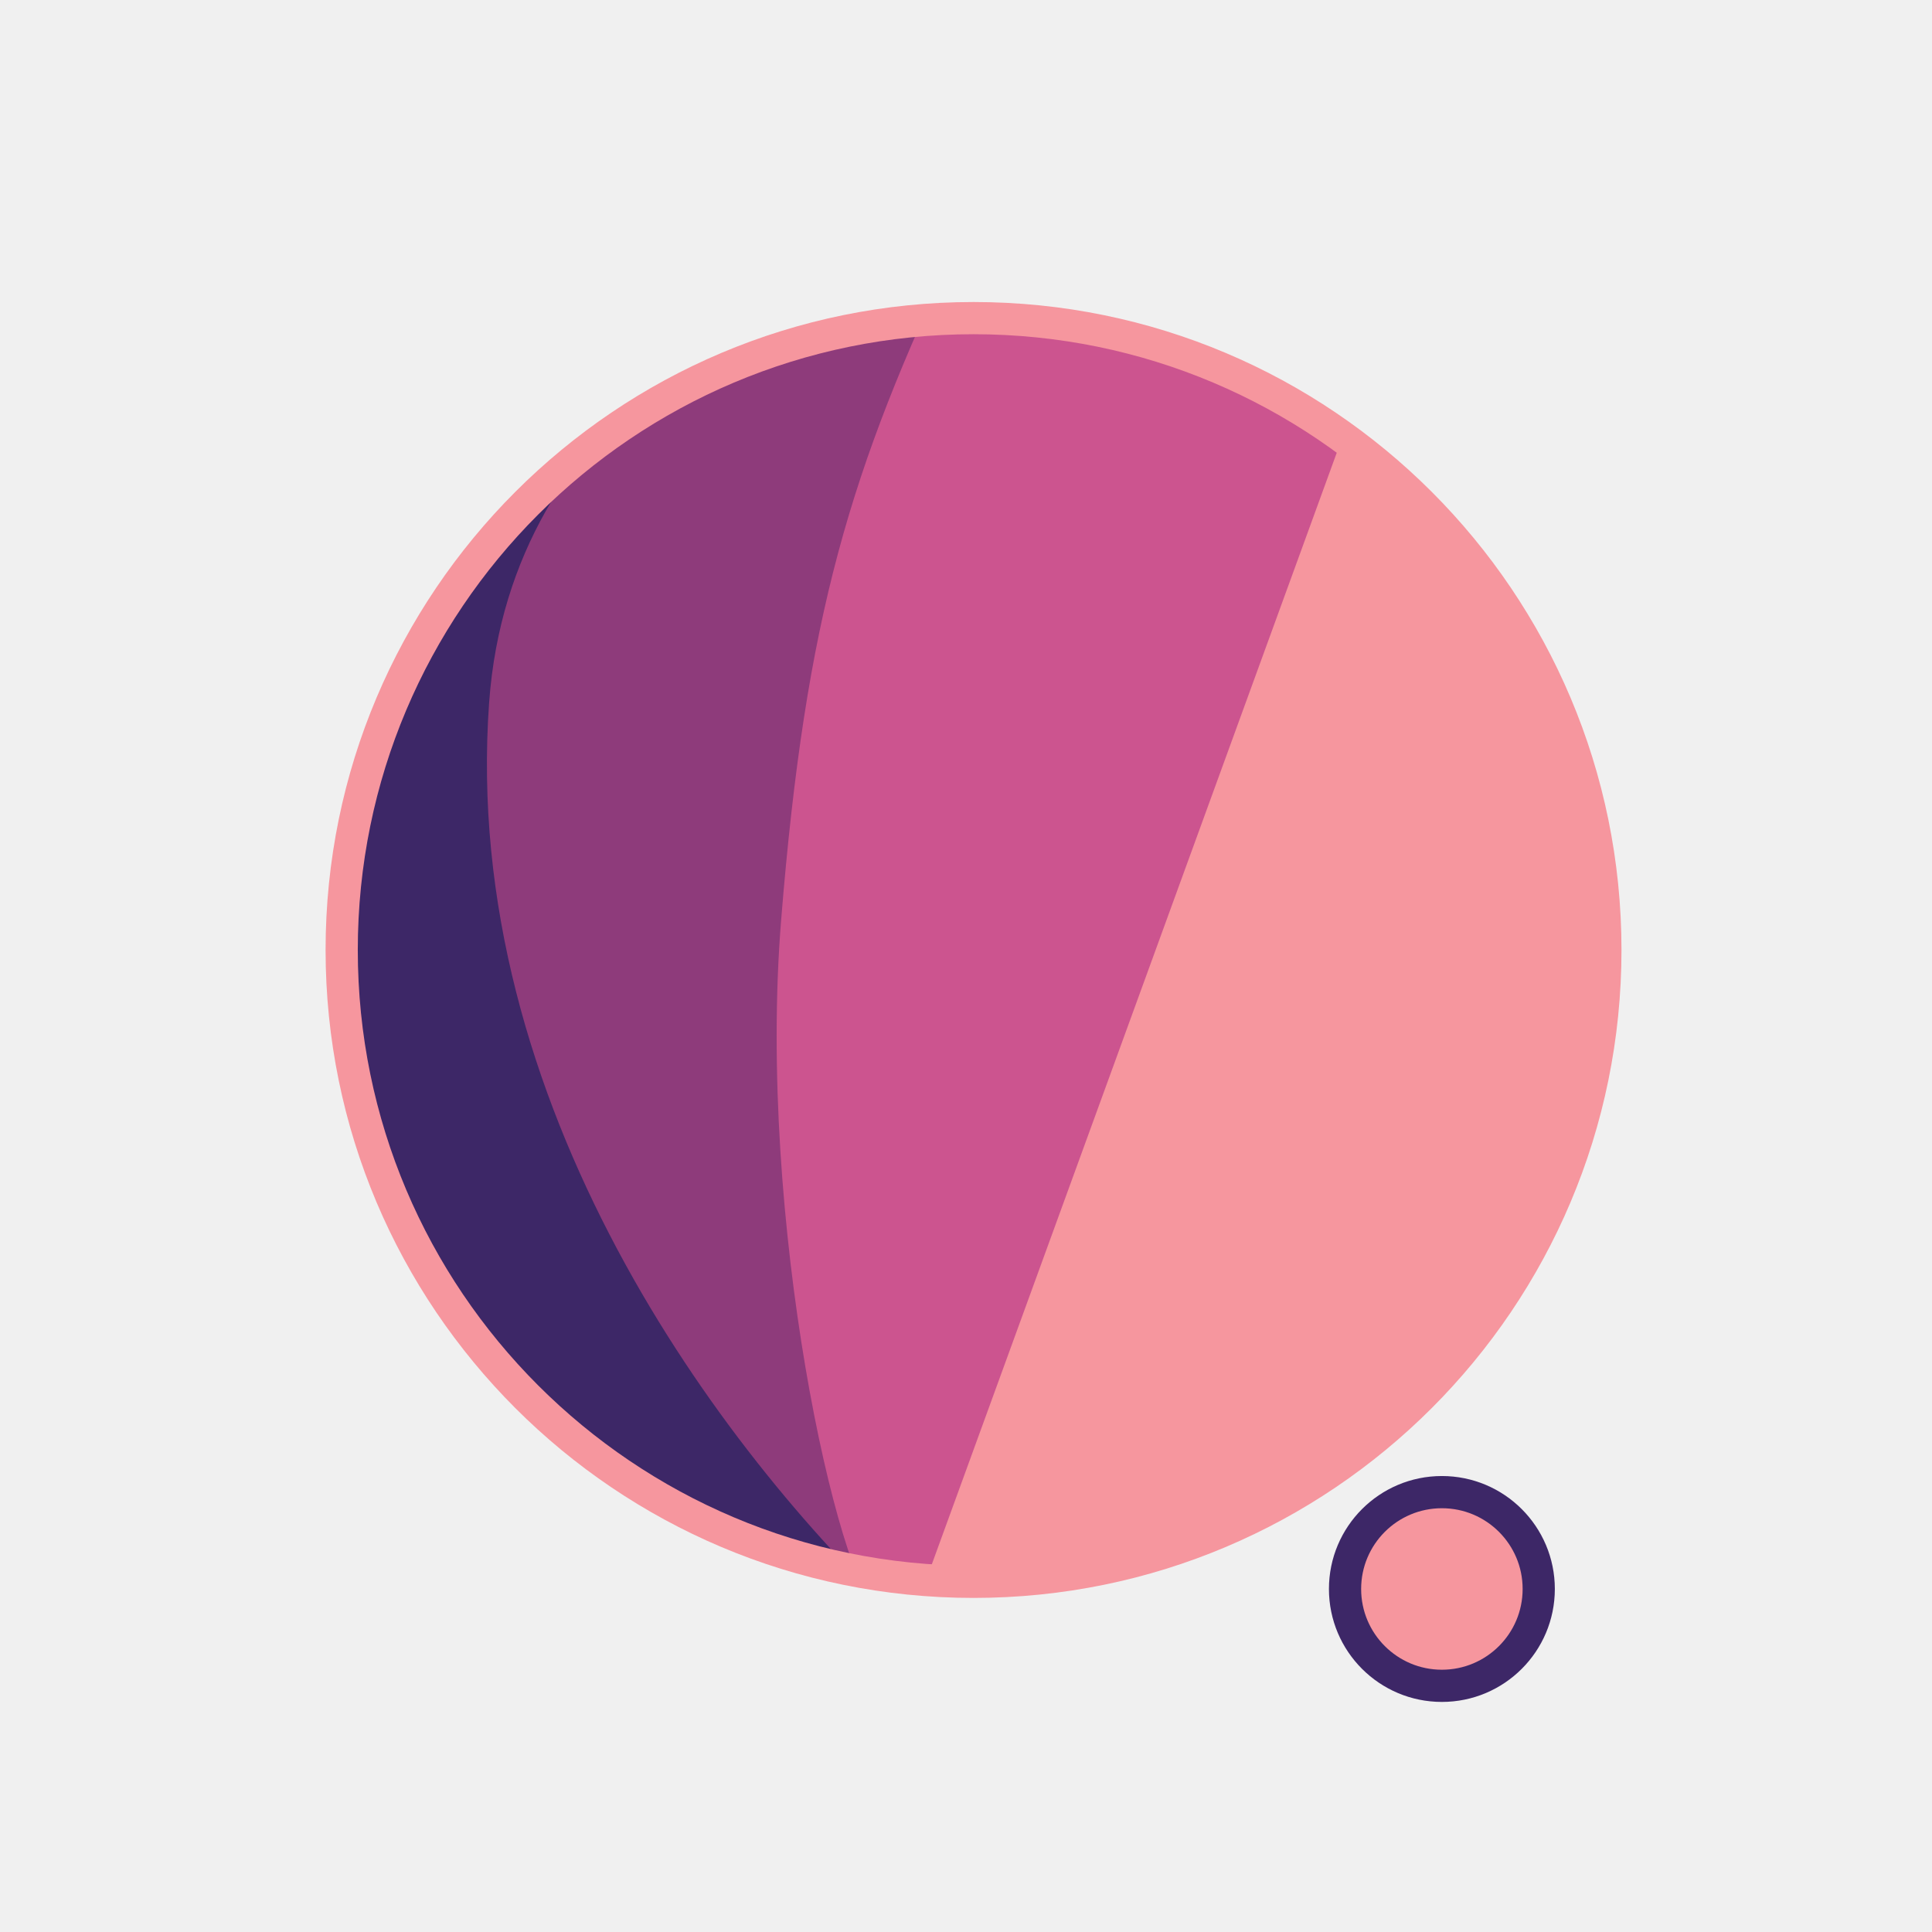
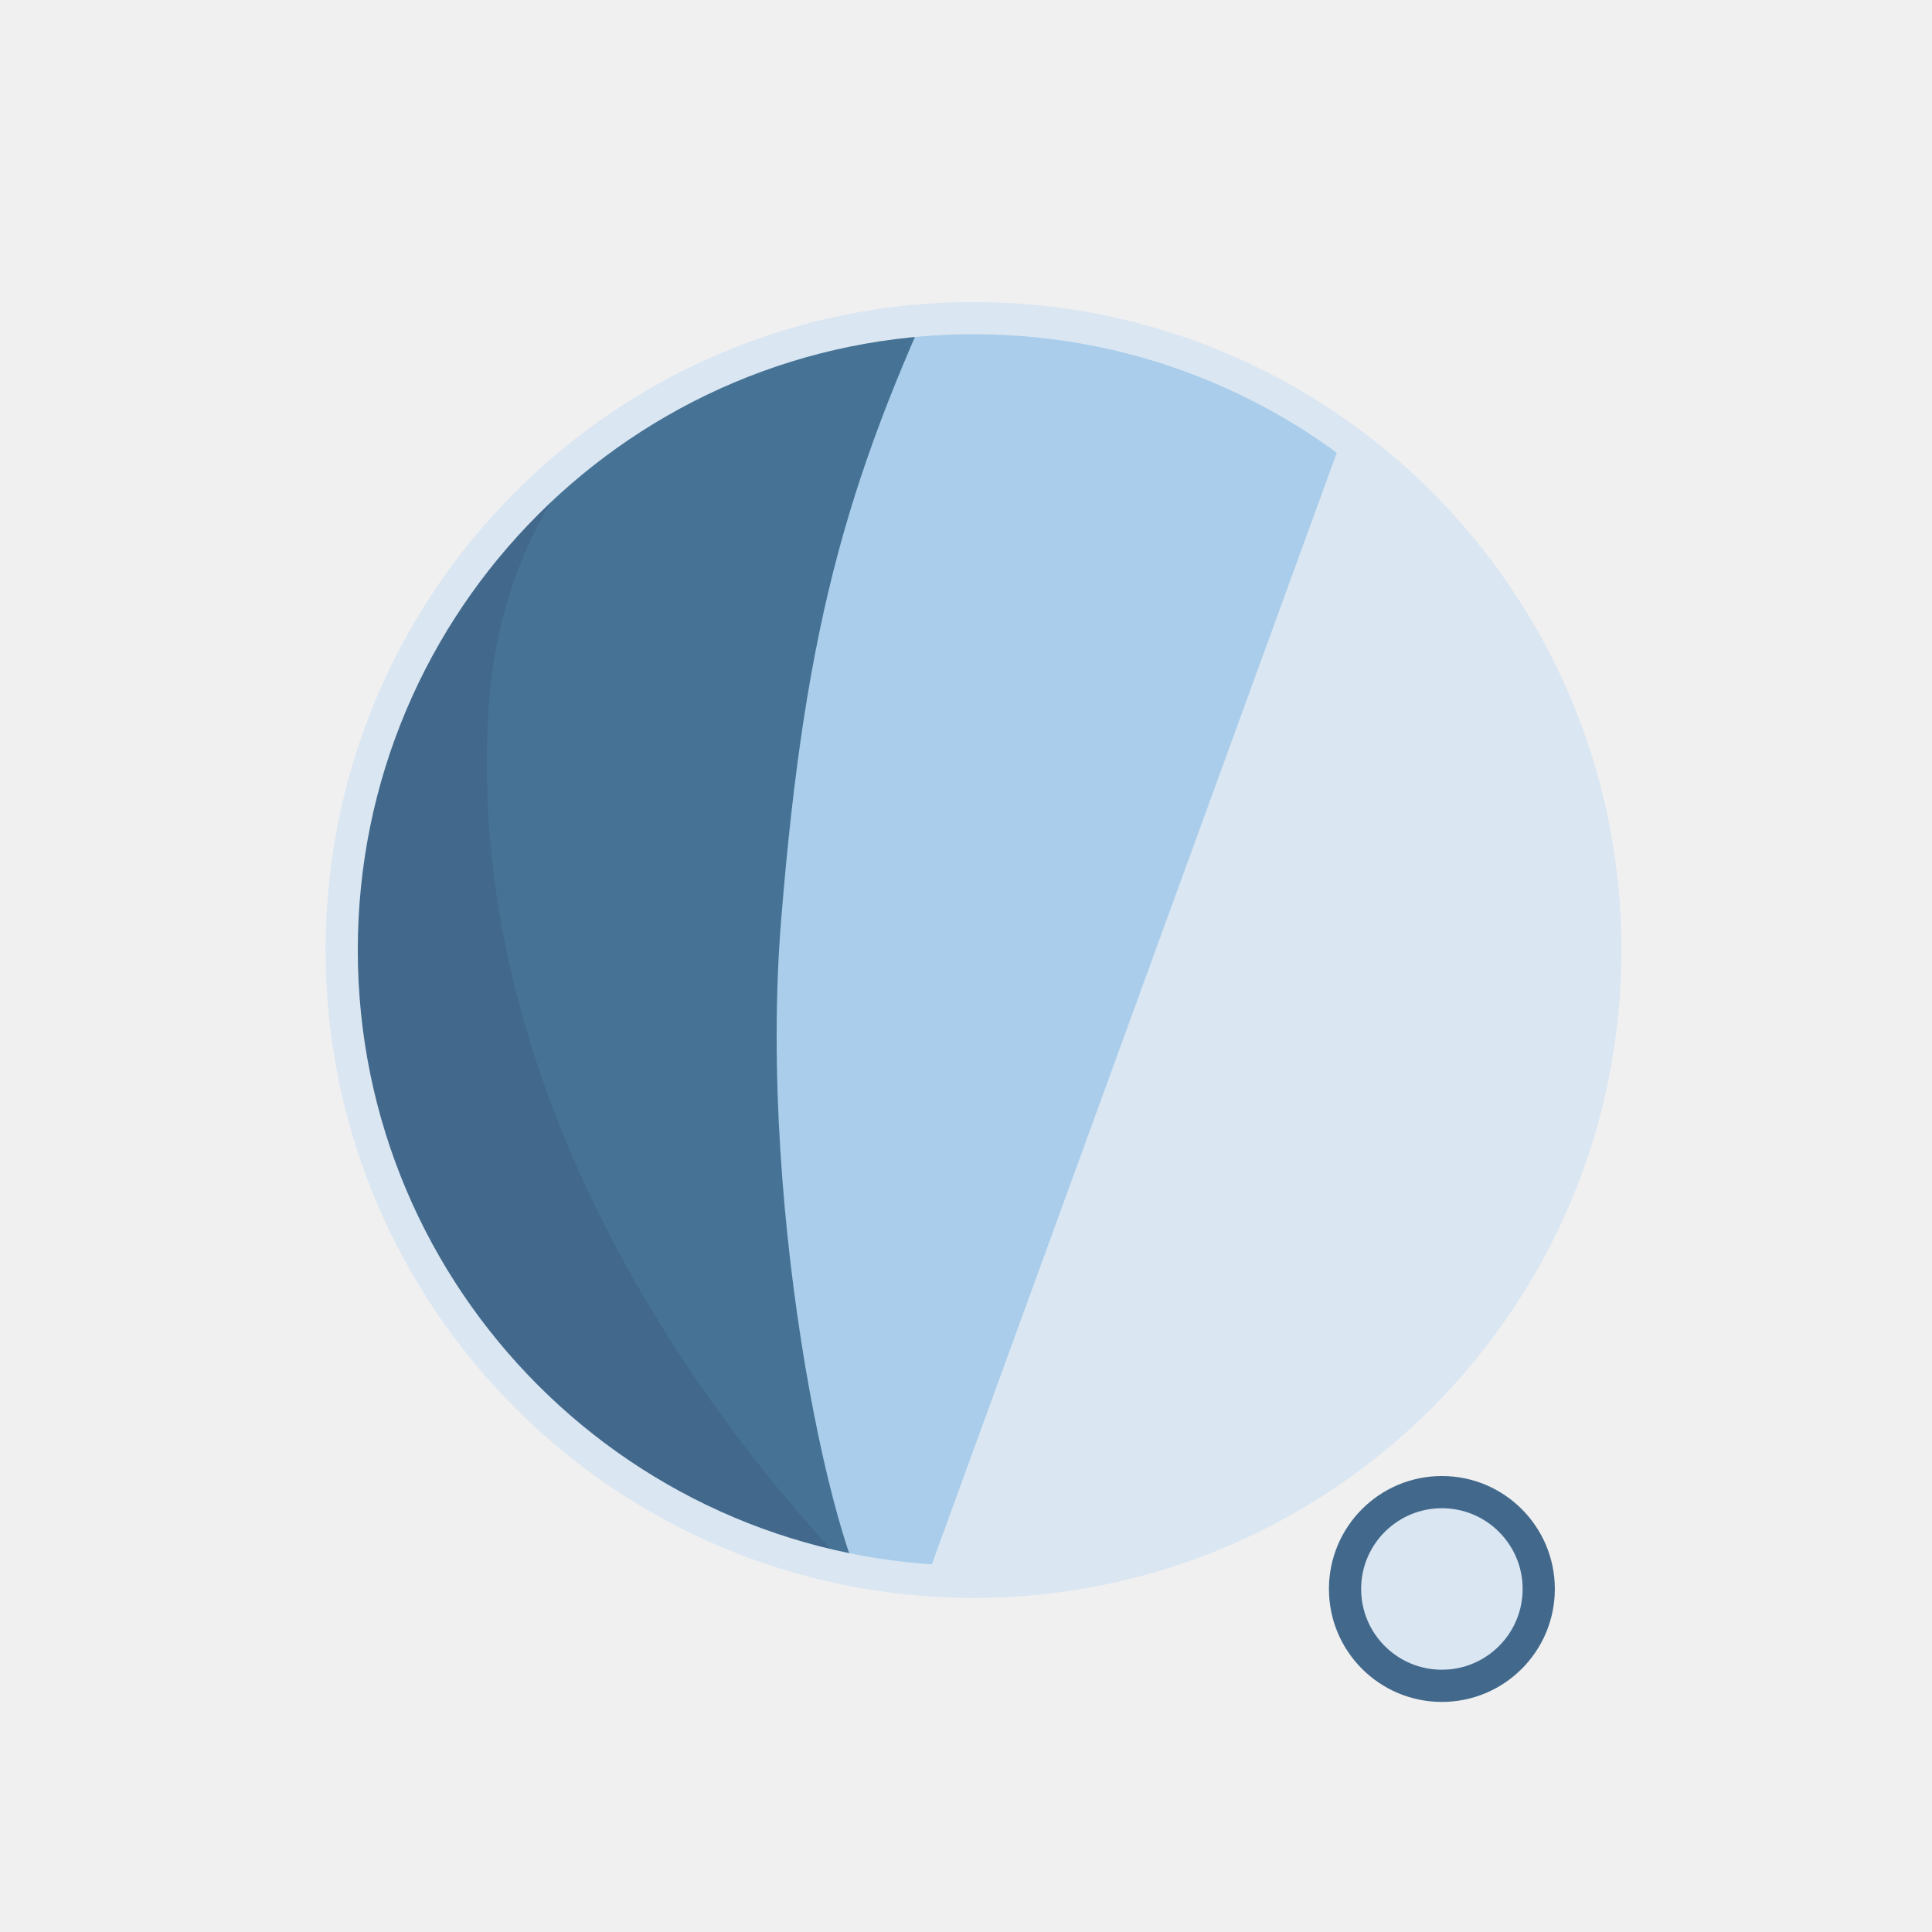
<svg xmlns="http://www.w3.org/2000/svg" width="300" height="300" viewBox="0 0 79.375 79.375" version="1.1" id="svg1">
  <defs id="defs1">
    <filter id="mask-powermask-path-effect5_inverse" style="color-interpolation-filters:sRGB" height="100" width="100" x="-50" y="-50">
      <feColorMatrix id="mask-powermask-path-effect5_primitive1" values="1" type="saturate" result="fbSourceGraphic" />
      <feColorMatrix id="mask-powermask-path-effect5_primitive2" values="-1 0 0 0 1 0 -1 0 0 1 0 0 -1 0 1 0 0 0 1 0 " in="fbSourceGraphic" />
    </filter>
    <clipPath clipPathUnits="userSpaceOnUse" id="clipPath1">
      <circle style="display:inline;fill:#000000;fill-opacity:1;stroke:none;stroke-width:0.214" id="circle3" cx="44.886" cy="38.249" r="22.842" />
    </clipPath>
    <clipPath clipPathUnits="userSpaceOnUse" id="clipPath3">
      <circle style="display:inline;opacity:1;fill:#000000;fill-opacity:1;stroke:none;stroke-width:2.646;stroke-dasharray:none;stroke-opacity:1" id="circle4" cx="39.235" cy="39.029" r="25.959" />
    </clipPath>
    <clipPath clipPathUnits="userSpaceOnUse" id="clipPath4">
      <circle style="display:inline;opacity:1;fill:#000000;fill-opacity:1;stroke:none;stroke-width:0.243" id="circle5" cx="39.997" cy="39.029" r="25.959" />
    </clipPath>
    <clipPath clipPathUnits="userSpaceOnUse" id="clipPath19">
      <g id="g20" style="display:inline">
        <circle style="display:inline;opacity:1;fill:#ffffff;fill-opacity:1;stroke:#000000;stroke-width:1.323;stroke-dasharray:none;stroke-opacity:1" id="circle20" cx="39.997" cy="39.029" r="25.959" />
        <path style="display:inline;fill:#ffffff;fill-opacity:1;stroke:none;stroke-width:1.323;stroke-linecap:round;stroke-linejoin:round;stroke-dasharray:none;stroke-opacity:1" d="M 40.972,71.749 65.107,9.074 51.262,8.513 29.654,71.374 Z" id="path20" />
      </g>
    </clipPath>
  </defs>
  <g id="layer1">
-     <circle style="display:inline;opacity:1;fill:#F6969E;fill-opacity:1;stroke:none;stroke-width:2.646;stroke-dasharray:none;stroke-opacity:1" id="path1" cx="39.997" cy="39.029" r="25.959" />
-     <circle style="display:inline;opacity:1;fill:#F6969E;fill-opacity:1;stroke:#3D2767;stroke-width:1.323;stroke-linecap:round;stroke-linejoin:round;stroke-dasharray:none;stroke-opacity:1" id="path23" cx="59.239" cy="65.282" r="3.979" />
-     <path style="display:inline;opacity:1;fill:#CC548F;fill-opacity:1;stroke:none;stroke-width:2.646;stroke-linecap:round;stroke-linejoin:round;stroke-dasharray:none;stroke-opacity:1" d="M 14.114,8.183 56.981,12.942 37.387,66.729 7.337,66.366 Z" id="path4" clip-path="url(#clipPath4)" />
-     <path style="display:inline;opacity:1;fill:#8E3B7B;fill-opacity:1;stroke:none;stroke-width:2.646;stroke-linecap:round;stroke-linejoin:round;stroke-dasharray:none;stroke-opacity:1" d="m 38.537,10.093 c -4.366,9.204 -6.195,15.177 -7.208,27.727 -0.992,12.295 2.307,27.137 4.048,28.492 L 8.159,69.099 11.655,10.117 Z" id="path8" clip-path="url(#clipPath3)" transform="translate(0.7619726)" />
-     <path style="display:inline;opacity:1;fill:#3D2767;fill-opacity:1;stroke:none;stroke-width:2.646;stroke-linecap:round;stroke-linejoin:round;stroke-dasharray:none;stroke-opacity:1" d="m 42.193,12.318 c -4.211,1.987 -14.039,6.189 -14.818,16.984 -1.049,14.531 8.417,27.086 14.901,33.188 l -22.177,3.33 -0.971,-51.47 z" id="path12" clip-path="url(#clipPath1)" transform="matrix(1.1365,0,0,1.1365,-11.01583,-4.44086)" />
-     <path style="display:inline;fill:none;stroke:#F6969E;stroke-width:5.292;stroke-linecap:round;stroke-linejoin:round;stroke-dasharray:none;stroke-opacity:1" d="M 56.155,14.893 37.161,67.307 c 0.345,-0.826 6.533,-17.661 9.644,-21.104 4.78,-5.292 13.008,-2.765 13.143,4.977 0.044,2.513 -1.431,15.998 -1.431,15.998" id="path2" clip-path="url(#clipPath19)" mask="none" />
-     <circle style="display:inline;opacity:1;fill:none;fill-opacity:1;stroke:#F6969E;stroke-width:1.323;stroke-dasharray:none;stroke-opacity:1" id="circle8" cx="39.997" cy="39.029" r="25.959" />
+     <circle style="display:inline;opacity:1;fill:#DAE6F2;fill-opacity:1;stroke:none;stroke-width:2.646;stroke-dasharray:none;stroke-opacity:1" id="path1" cx="39.997" cy="39.029" r="25.959" />
+     <circle style="display:inline;opacity:1;fill:#DAE6F2;fill-opacity:1;stroke:#42698C;stroke-width:1.323;stroke-linecap:round;stroke-linejoin:round;stroke-dasharray:none;stroke-opacity:1" id="path23" cx="59.239" cy="65.282" r="3.979" />
+     <path style="display:inline;opacity:1;fill:#A9CDEA;fill-opacity:1;stroke:none;stroke-width:2.646;stroke-linecap:round;stroke-linejoin:round;stroke-dasharray:none;stroke-opacity:1" d="M 14.114,8.183 56.981,12.942 37.387,66.729 7.337,66.366 Z" id="path4" clip-path="url(#clipPath4)" />
+     <path style="display:inline;opacity:1;fill:#467395;fill-opacity:1;stroke:none;stroke-width:2.646;stroke-linecap:round;stroke-linejoin:round;stroke-dasharray:none;stroke-opacity:1" d="m 38.537,10.093 c -4.366,9.204 -6.195,15.177 -7.208,27.727 -0.992,12.295 2.307,27.137 4.048,28.492 L 8.159,69.099 11.655,10.117 Z" id="path8" clip-path="url(#clipPath3)" transform="translate(0.7619726)" />
+     <path style="display:inline;opacity:1;fill:#42698C;fill-opacity:1;stroke:none;stroke-width:2.646;stroke-linecap:round;stroke-linejoin:round;stroke-dasharray:none;stroke-opacity:1" d="m 42.193,12.318 c -4.211,1.987 -14.039,6.189 -14.818,16.984 -1.049,14.531 8.417,27.086 14.901,33.188 l -22.177,3.33 -0.971,-51.47 z" id="path12" clip-path="url(#clipPath1)" transform="matrix(1.1365,0,0,1.1365,-11.01583,-4.44086)" />
+     <path style="display:inline;fill:none;stroke:#DAE6F2;stroke-width:5.292;stroke-linecap:round;stroke-linejoin:round;stroke-dasharray:none;stroke-opacity:1" d="M 56.155,14.893 37.161,67.307 c 0.345,-0.826 6.533,-17.661 9.644,-21.104 4.78,-5.292 13.008,-2.765 13.143,4.977 0.044,2.513 -1.431,15.998 -1.431,15.998" id="path2" clip-path="url(#clipPath19)" mask="none" />
+     <circle style="display:inline;opacity:1;fill:none;fill-opacity:1;stroke:#DAE6F2;stroke-width:1.323;stroke-dasharray:none;stroke-opacity:1" id="circle8" cx="39.997" cy="39.029" r="25.959" />
  </g>
</svg>
